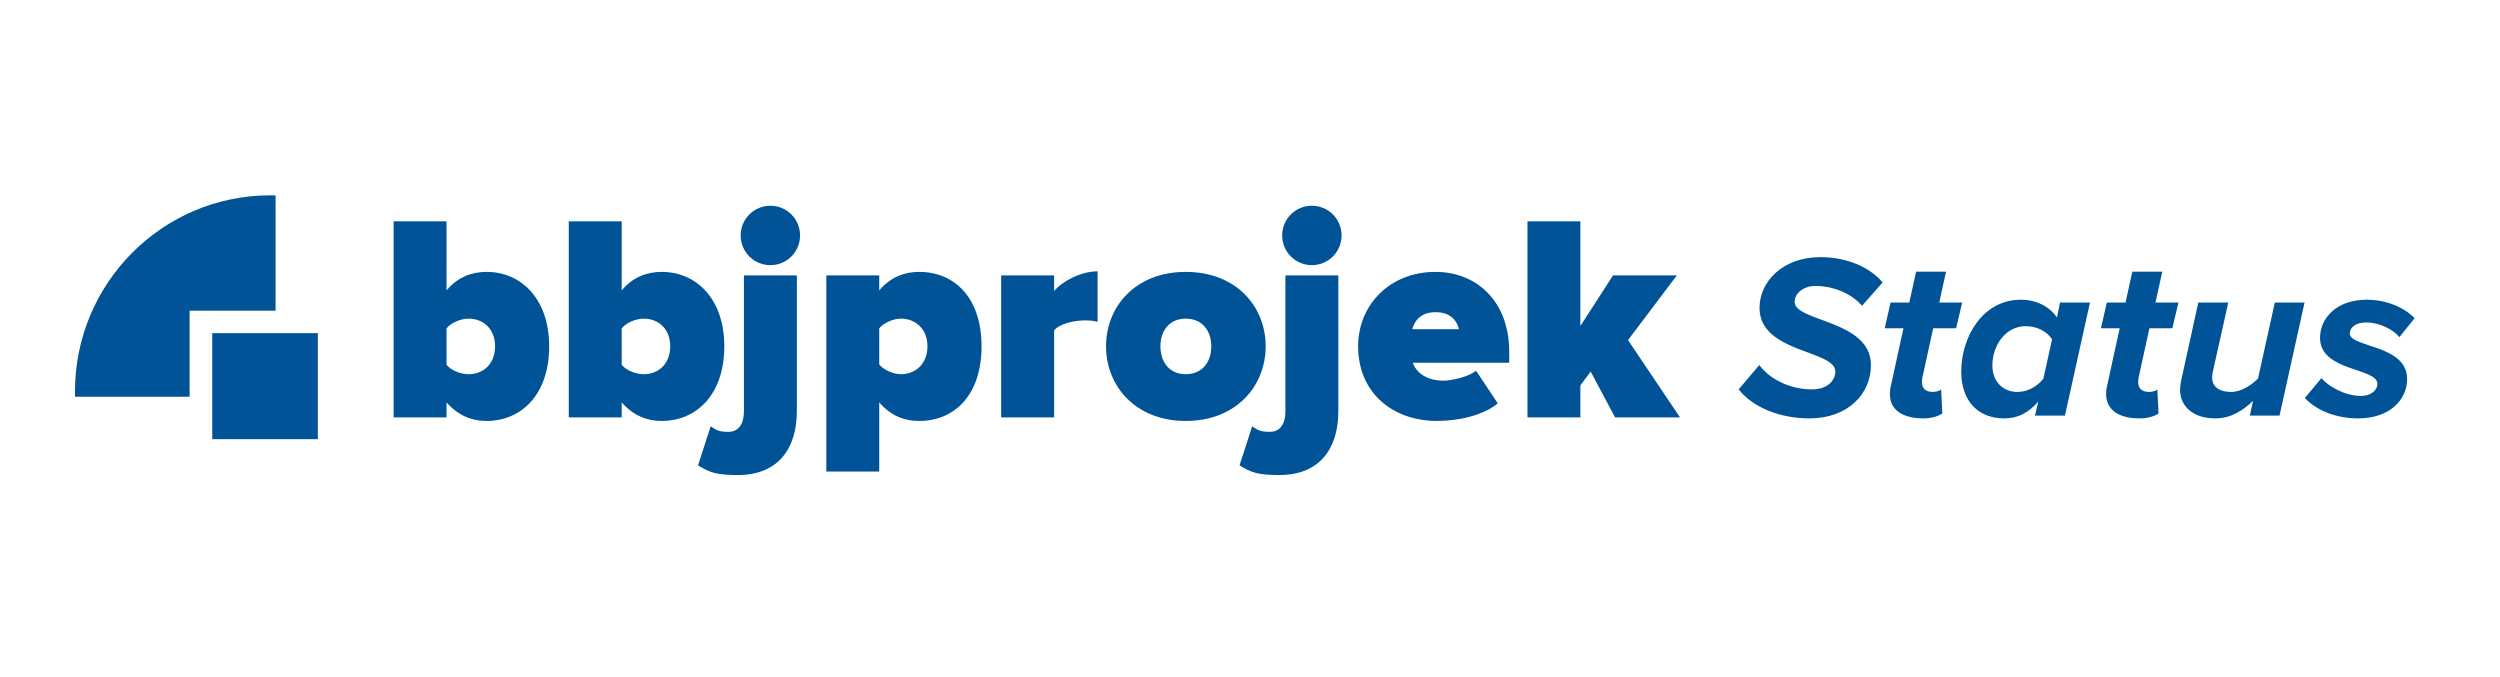
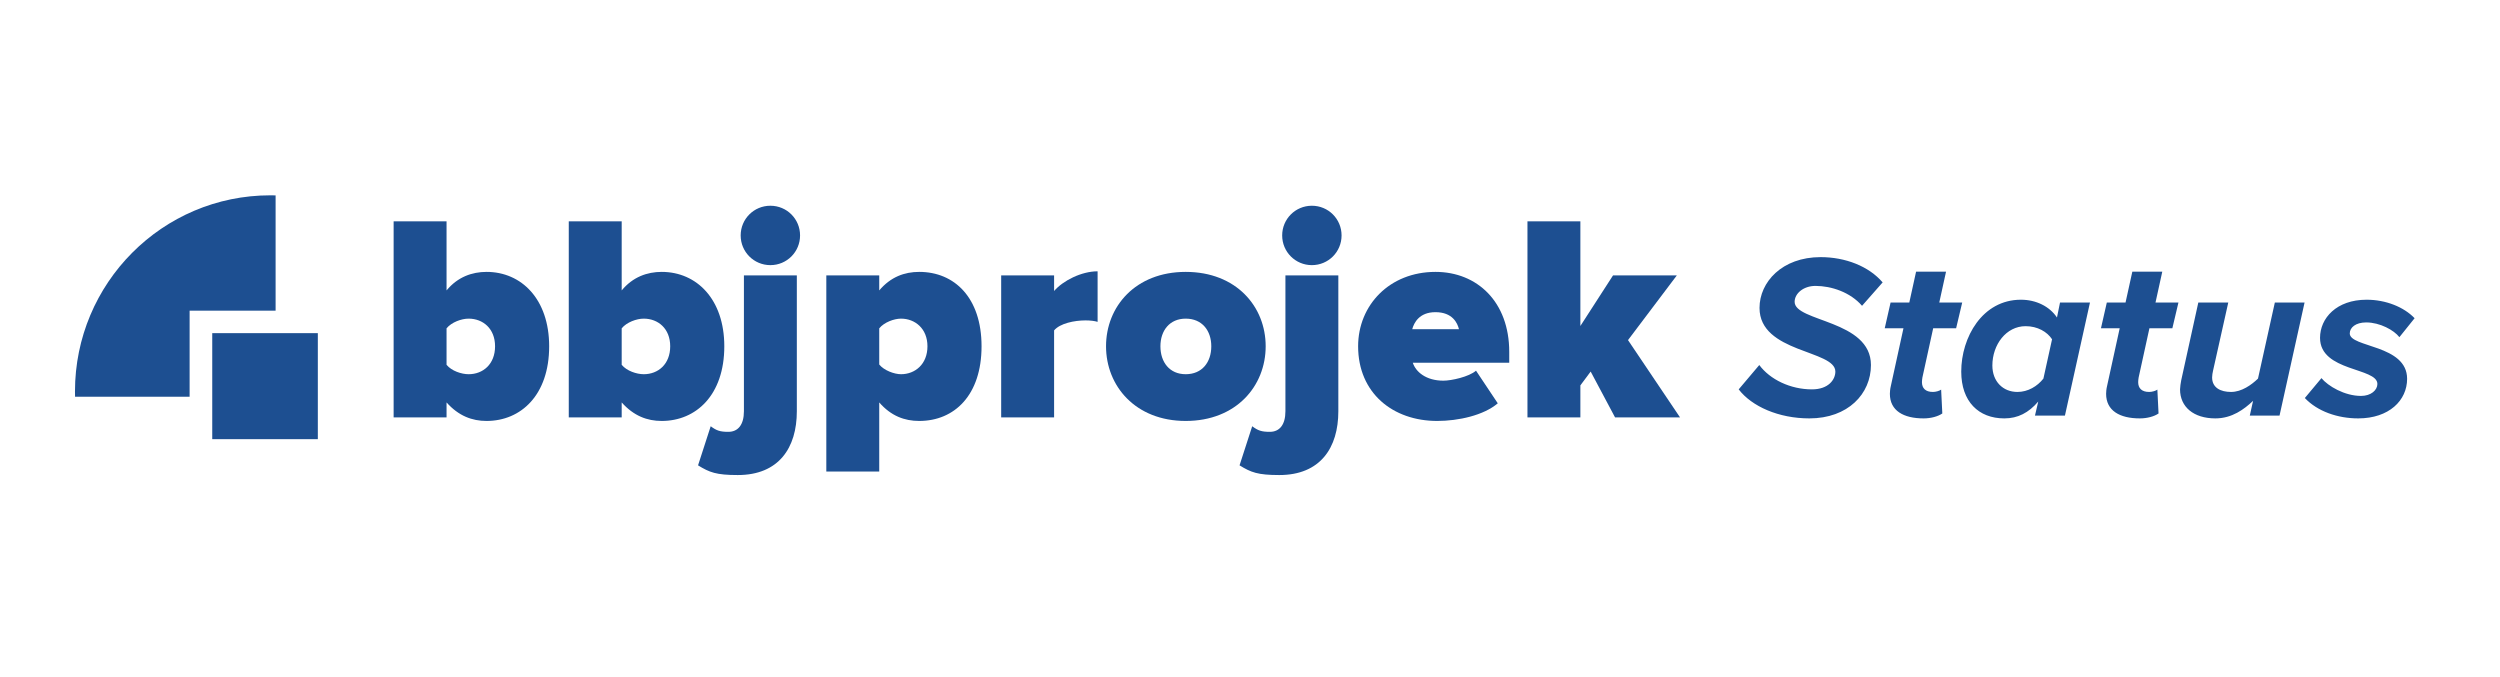
<svg xmlns="http://www.w3.org/2000/svg" width="266" height="72" viewBox="0 0 266 72" fill="none">
-   <path d="M33.817 35.447H22.583V46.727H33.817V35.447V35.447Z" fill="#005397" />
-   <path fill-rule="evenodd" clip-rule="evenodd" d="M29.324 33.054V20.79C29.137 20.785 28.95 20.782 28.762 20.782C17.285 20.782 7.978 30.125 7.978 41.651C7.978 41.839 7.981 42.028 7.986 42.216H20.175V33.055H29.323L29.324 33.054Z" fill="#005397" />
-   <path d="M47.513 38.815V34.935C48.045 34.279 49.108 33.903 49.859 33.903C51.392 33.903 52.675 34.967 52.675 36.844C52.675 38.752 51.392 39.816 49.859 39.816C49.108 39.816 48.045 39.471 47.513 38.815ZM47.513 44.414V42.819C48.796 44.258 50.235 44.789 51.767 44.789C55.428 44.789 58.431 42.037 58.431 36.844C58.431 31.838 55.49 28.929 51.767 28.929C50.235 28.929 48.702 29.461 47.513 30.9V23.549H41.882V44.414H47.513Z" fill="#005397" />
-   <path d="M66.148 38.815V34.935C66.68 34.279 67.744 33.903 68.494 33.903C70.027 33.903 71.31 34.967 71.31 36.844C71.31 38.752 70.027 39.816 68.494 39.816C67.744 39.816 66.68 39.471 66.148 38.815ZM66.148 44.414V42.819C67.431 44.258 68.87 44.789 70.403 44.789C74.063 44.789 77.066 42.037 77.066 36.844C77.066 31.838 74.125 28.929 70.403 28.929C68.87 28.929 67.337 29.461 66.148 30.9V23.549H60.517V44.414H66.148Z" fill="#005397" />
-   <path d="M81.968 28.21C83.72 28.21 85.127 26.802 85.127 25.05C85.127 23.298 83.72 21.891 81.968 21.891C80.216 21.891 78.808 23.298 78.808 25.05C78.808 26.802 80.216 28.21 81.968 28.21ZM78.496 50.545C82.875 50.545 84.783 47.636 84.783 43.757V29.305H79.153V43.757C79.153 45.196 78.527 45.947 77.495 45.947C76.619 45.947 76.243 45.822 75.618 45.352L74.272 49.513C75.492 50.264 76.212 50.545 78.496 50.545Z" fill="#005397" />
-   <path d="M97.805 44.789C101.559 44.789 104.437 42.037 104.437 36.844C104.437 31.682 101.559 28.929 97.805 28.929C96.241 28.929 94.771 29.461 93.551 30.9V29.305H87.92V50.17H93.551V42.819C94.802 44.258 96.241 44.789 97.805 44.789ZM95.866 39.816C95.146 39.816 94.052 39.409 93.551 38.783V34.935C94.083 34.279 95.146 33.903 95.866 33.903C97.367 33.903 98.681 34.967 98.681 36.844C98.681 38.752 97.367 39.816 95.866 39.816Z" fill="#005397" />
-   <path d="M112.156 44.414V35.154C112.781 34.404 114.314 34.091 115.503 34.091C116.035 34.091 116.504 34.153 116.785 34.247V28.867C115.065 28.867 113.094 29.868 112.156 30.963V29.305H106.525V44.414H112.156Z" fill="#005397" />
-   <path d="M126.159 44.789C131.54 44.789 134.668 41.067 134.668 36.844C134.668 32.62 131.54 28.929 126.159 28.929C120.81 28.929 117.682 32.62 117.682 36.844C117.682 41.067 120.81 44.789 126.159 44.789ZM126.159 39.816C124.439 39.816 123.469 38.533 123.469 36.844C123.469 35.186 124.439 33.903 126.159 33.903C127.911 33.903 128.881 35.186 128.881 36.844C128.881 38.533 127.911 39.816 126.159 39.816Z" fill="#005397" />
-   <path d="M139.584 28.21C141.336 28.21 142.743 26.802 142.743 25.05C142.743 23.298 141.336 21.891 139.584 21.891C137.832 21.891 136.424 23.298 136.424 25.05C136.424 26.802 137.832 28.21 139.584 28.21ZM136.112 50.545C140.491 50.545 142.399 47.636 142.399 43.757V29.305H136.769V43.757C136.769 45.196 136.143 45.947 135.111 45.947C134.235 45.947 133.859 45.822 133.234 45.352L131.888 49.513C133.108 50.264 133.828 50.545 136.112 50.545Z" fill="#005397" />
-   <path d="M152.919 44.789C155.171 44.789 157.861 44.195 159.363 42.913L157.048 39.44C156.297 40.097 154.42 40.504 153.576 40.504C151.73 40.504 150.635 39.565 150.322 38.596H160.583V37.438C160.583 32.12 157.173 28.929 152.731 28.929C147.851 28.929 144.504 32.464 144.504 36.844C144.504 41.818 148.195 44.789 152.919 44.789ZM155.234 35.029H150.26C150.448 34.341 151.011 33.215 152.731 33.215C154.546 33.215 155.077 34.372 155.234 35.029Z" fill="#005397" />
-   <path d="M178.757 44.414L173.22 36.187L178.413 29.305H171.625L168.152 34.685V23.549H162.522V44.414H168.152V41.004L169.247 39.534L171.844 44.414H178.757Z" fill="#005397" />
-   <path d="M192.518 44.517C196.627 44.517 199.068 41.902 199.068 38.839C199.068 34.032 190.949 34.256 190.949 32.115C190.949 31.218 191.895 30.421 193.165 30.421C194.859 30.421 196.876 31.094 198.121 32.538L200.313 30.048C198.843 28.329 196.353 27.358 193.713 27.358C189.604 27.358 187.213 30.023 187.213 32.762C187.213 37.569 195.282 37.22 195.282 39.536C195.282 40.383 194.56 41.429 192.792 41.429C190.501 41.429 188.334 40.383 187.188 38.839L184.997 41.429C186.391 43.247 189.255 44.517 192.518 44.517ZM204.669 44.517C205.441 44.517 206.189 44.318 206.662 43.994L206.537 41.454C206.388 41.578 205.989 41.703 205.666 41.703C204.869 41.703 204.495 41.304 204.495 40.657C204.495 40.507 204.52 40.308 204.545 40.159L205.69 34.929H208.131L208.779 32.189H206.338L207.06 28.902H203.872L203.15 32.189H201.158L200.535 34.929H202.528L201.183 41.08C201.108 41.379 201.083 41.728 201.083 41.902C201.083 43.695 202.528 44.517 204.669 44.517ZM215.027 31.89C210.918 31.89 208.676 35.9 208.676 39.536C208.676 42.724 210.519 44.517 213.259 44.517C214.703 44.517 215.849 43.919 216.87 42.724L216.521 44.218H219.709L222.373 32.189H219.186L218.862 33.783C218.065 32.588 216.621 31.89 215.027 31.89ZM215.525 34.705C216.795 34.705 217.816 35.302 218.339 36.099L217.418 40.283C216.77 41.105 215.774 41.703 214.653 41.703C213.134 41.703 211.988 40.607 211.988 38.889C211.988 36.672 213.458 34.705 215.525 34.705ZM227.676 44.517C228.449 44.517 229.196 44.318 229.669 43.994L229.544 41.454C229.395 41.578 228.996 41.703 228.673 41.703C227.876 41.703 227.502 41.304 227.502 40.657C227.502 40.507 227.527 40.308 227.552 40.159L228.698 34.929H231.138L231.786 32.189H229.345L230.067 28.902H226.88L226.157 32.189H224.165L223.542 34.929H225.535L224.19 41.08C224.115 41.379 224.09 41.728 224.09 41.902C224.09 43.695 225.535 44.517 227.676 44.517ZM233.9 32.189L232.082 40.458C232.032 40.682 231.957 41.23 231.957 41.429C231.957 43.297 233.402 44.517 235.718 44.517C237.486 44.517 238.781 43.546 239.727 42.649L239.379 44.218H242.542L245.206 32.189H242.043L240.25 40.283C239.553 40.956 238.507 41.703 237.386 41.703C236.266 41.703 235.369 41.254 235.369 40.159C235.369 39.934 235.419 39.661 235.469 39.436L237.088 32.189H233.9ZM250.912 44.517C254.199 44.517 256.117 42.599 256.117 40.308C256.117 36.647 250.015 36.996 250.015 35.477C250.015 34.854 250.638 34.306 251.759 34.306C253.228 34.306 254.722 35.128 255.295 35.875L256.914 33.858C255.768 32.663 253.851 31.89 251.808 31.89C248.596 31.89 246.852 33.858 246.852 35.95C246.852 39.561 252.954 39.088 252.954 40.856C252.954 41.504 252.282 42.126 251.211 42.126C249.467 42.126 247.699 41.08 247.002 40.233L245.234 42.35C246.579 43.77 248.72 44.517 250.912 44.517Z" fill="#005397" />
+   <path d="M33.817 35.447H22.583V46.727H33.817V35.447Z" fill="#1D4F91" />
+   <path fill-rule="evenodd" clip-rule="evenodd" d="M29.324 33.054V20.79C29.137 20.785 28.95 20.782 28.762 20.782C17.285 20.782 7.978 30.125 7.978 41.651C7.978 41.839 7.981 42.028 7.986 42.216H20.175V33.055H29.323L29.324 33.054Z" fill="#1D4F91" />
+   <path d="M47.513 38.815V34.935C48.045 34.279 49.108 33.903 49.859 33.903C51.392 33.903 52.675 34.967 52.675 36.844C52.675 38.752 51.392 39.816 49.859 39.816C49.108 39.816 48.045 39.471 47.513 38.815ZM47.513 44.414V42.819C48.796 44.258 50.235 44.789 51.767 44.789C55.428 44.789 58.431 42.037 58.431 36.844C58.431 31.838 55.49 28.929 51.767 28.929C50.235 28.929 48.702 29.461 47.513 30.9V23.549H41.882V44.414H47.513Z" fill="#1D4F91" />
+   <path d="M66.148 38.815V34.935C66.68 34.279 67.744 33.903 68.494 33.903C70.027 33.903 71.31 34.967 71.31 36.844C71.31 38.752 70.027 39.816 68.494 39.816C67.744 39.816 66.68 39.471 66.148 38.815ZM66.148 44.414V42.819C67.431 44.258 68.87 44.789 70.403 44.789C74.063 44.789 77.066 42.037 77.066 36.844C77.066 31.838 74.125 28.929 70.403 28.929C68.87 28.929 67.337 29.461 66.148 30.9V23.549H60.517V44.414H66.148Z" fill="#1D4F91" />
+   <path d="M81.968 28.21C83.72 28.21 85.127 26.802 85.127 25.05C85.127 23.298 83.72 21.891 81.968 21.891C80.216 21.891 78.808 23.298 78.808 25.05C78.808 26.802 80.216 28.21 81.968 28.21ZM78.496 50.545C82.875 50.545 84.783 47.636 84.783 43.757V29.305H79.153V43.757C79.153 45.196 78.527 45.947 77.495 45.947C76.619 45.947 76.243 45.822 75.618 45.352L74.272 49.513C75.492 50.264 76.212 50.545 78.496 50.545Z" fill="#1D4F91" />
+   <path d="M97.805 44.789C101.559 44.789 104.437 42.037 104.437 36.844C104.437 31.682 101.559 28.929 97.805 28.929C96.241 28.929 94.771 29.461 93.551 30.9V29.305H87.92V50.17H93.551V42.819C94.802 44.258 96.241 44.789 97.805 44.789ZM95.866 39.816C95.146 39.816 94.052 39.409 93.551 38.783V34.935C94.083 34.279 95.146 33.903 95.866 33.903C97.367 33.903 98.681 34.967 98.681 36.844C98.681 38.752 97.367 39.816 95.866 39.816Z" fill="#1D4F91" />
+   <path d="M112.156 44.414V35.154C112.781 34.404 114.314 34.091 115.503 34.091C116.035 34.091 116.504 34.153 116.785 34.247V28.867C115.065 28.867 113.094 29.868 112.156 30.963V29.305H106.525V44.414H112.156Z" fill="#1D4F91" />
+   <path d="M126.159 44.789C131.54 44.789 134.668 41.067 134.668 36.844C134.668 32.62 131.54 28.929 126.159 28.929C120.81 28.929 117.682 32.62 117.682 36.844C117.682 41.067 120.81 44.789 126.159 44.789ZM126.159 39.816C124.439 39.816 123.469 38.533 123.469 36.844C123.469 35.186 124.439 33.903 126.159 33.903C127.911 33.903 128.881 35.186 128.881 36.844C128.881 38.533 127.911 39.816 126.159 39.816Z" fill="#1D4F91" />
+   <path d="M139.584 28.21C141.336 28.21 142.743 26.802 142.743 25.05C142.743 23.298 141.336 21.891 139.584 21.891C137.832 21.891 136.424 23.298 136.424 25.05C136.424 26.802 137.832 28.21 139.584 28.21ZM136.112 50.545C140.491 50.545 142.399 47.636 142.399 43.757V29.305H136.769V43.757C136.769 45.196 136.143 45.947 135.111 45.947C134.235 45.947 133.859 45.822 133.234 45.352L131.888 49.513C133.108 50.264 133.828 50.545 136.112 50.545Z" fill="#1D4F91" />
+   <path d="M152.919 44.789C155.171 44.789 157.861 44.195 159.363 42.913L157.048 39.44C156.297 40.097 154.42 40.504 153.576 40.504C151.73 40.504 150.635 39.565 150.322 38.596H160.583V37.438C160.583 32.12 157.173 28.929 152.731 28.929C147.851 28.929 144.504 32.464 144.504 36.844C144.504 41.818 148.195 44.789 152.919 44.789ZM155.234 35.029H150.26C150.448 34.341 151.011 33.215 152.731 33.215C154.546 33.215 155.077 34.372 155.234 35.029Z" fill="#1D4F91" />
+   <path d="M178.757 44.414L173.22 36.187L178.413 29.305H171.625L168.152 34.685V23.549H162.522V44.414H168.152V41.004L169.247 39.534L171.844 44.414H178.757Z" fill="#1D4F91" />
+   <path d="M192.518 44.517C196.627 44.517 199.068 41.902 199.068 38.839C199.068 34.032 190.949 34.256 190.949 32.115C190.949 31.218 191.895 30.421 193.165 30.421C194.859 30.421 196.876 31.094 198.121 32.538L200.313 30.048C198.843 28.329 196.353 27.358 193.713 27.358C189.604 27.358 187.213 30.023 187.213 32.762C187.213 37.569 195.282 37.22 195.282 39.536C195.282 40.383 194.56 41.429 192.792 41.429C190.501 41.429 188.334 40.383 187.188 38.839L184.997 41.429C186.391 43.247 189.255 44.517 192.518 44.517ZM204.669 44.517C205.441 44.517 206.189 44.318 206.662 43.994L206.537 41.454C206.388 41.578 205.989 41.703 205.666 41.703C204.869 41.703 204.495 41.304 204.495 40.657C204.495 40.507 204.52 40.308 204.545 40.159L205.69 34.929H208.131L208.779 32.189H206.338L207.06 28.902H203.872L203.15 32.189H201.158L200.535 34.929H202.528L201.183 41.08C201.108 41.379 201.083 41.728 201.083 41.902C201.083 43.695 202.528 44.517 204.669 44.517ZM215.027 31.89C210.918 31.89 208.676 35.9 208.676 39.536C208.676 42.724 210.519 44.517 213.259 44.517C214.703 44.517 215.849 43.919 216.87 42.724L216.521 44.218H219.709L222.373 32.189H219.186L218.862 33.783C218.065 32.588 216.621 31.89 215.027 31.89ZM215.525 34.705C216.795 34.705 217.816 35.302 218.339 36.099L217.418 40.283C216.77 41.105 215.774 41.703 214.653 41.703C213.134 41.703 211.988 40.607 211.988 38.889C211.988 36.672 213.458 34.705 215.525 34.705ZM227.676 44.517C228.449 44.517 229.196 44.318 229.669 43.994L229.544 41.454C229.395 41.578 228.996 41.703 228.673 41.703C227.876 41.703 227.502 41.304 227.502 40.657C227.502 40.507 227.527 40.308 227.552 40.159L228.698 34.929H231.138L231.786 32.189H229.345L230.067 28.902H226.88L226.157 32.189H224.165L223.542 34.929H225.535L224.19 41.08C224.115 41.379 224.09 41.728 224.09 41.902C224.09 43.695 225.535 44.517 227.676 44.517ZM233.9 32.189L232.082 40.458C232.032 40.682 231.957 41.23 231.957 41.429C231.957 43.297 233.402 44.517 235.718 44.517C237.486 44.517 238.781 43.546 239.727 42.649L239.379 44.218H242.542L245.206 32.189H242.043L240.25 40.283C239.553 40.956 238.507 41.703 237.386 41.703C236.266 41.703 235.369 41.254 235.369 40.159C235.369 39.934 235.419 39.661 235.469 39.436L237.088 32.189H233.9ZM250.912 44.517C254.199 44.517 256.117 42.599 256.117 40.308C256.117 36.647 250.015 36.996 250.015 35.477C250.015 34.854 250.638 34.306 251.759 34.306C253.228 34.306 254.722 35.128 255.295 35.875L256.914 33.858C255.768 32.663 253.851 31.89 251.808 31.89C248.596 31.89 246.852 33.858 246.852 35.95C246.852 39.561 252.954 39.088 252.954 40.856C252.954 41.504 252.282 42.126 251.211 42.126C249.467 42.126 247.699 41.08 247.002 40.233L245.234 42.35C246.579 43.77 248.72 44.517 250.912 44.517Z" fill="#1D4F91" />
</svg>
